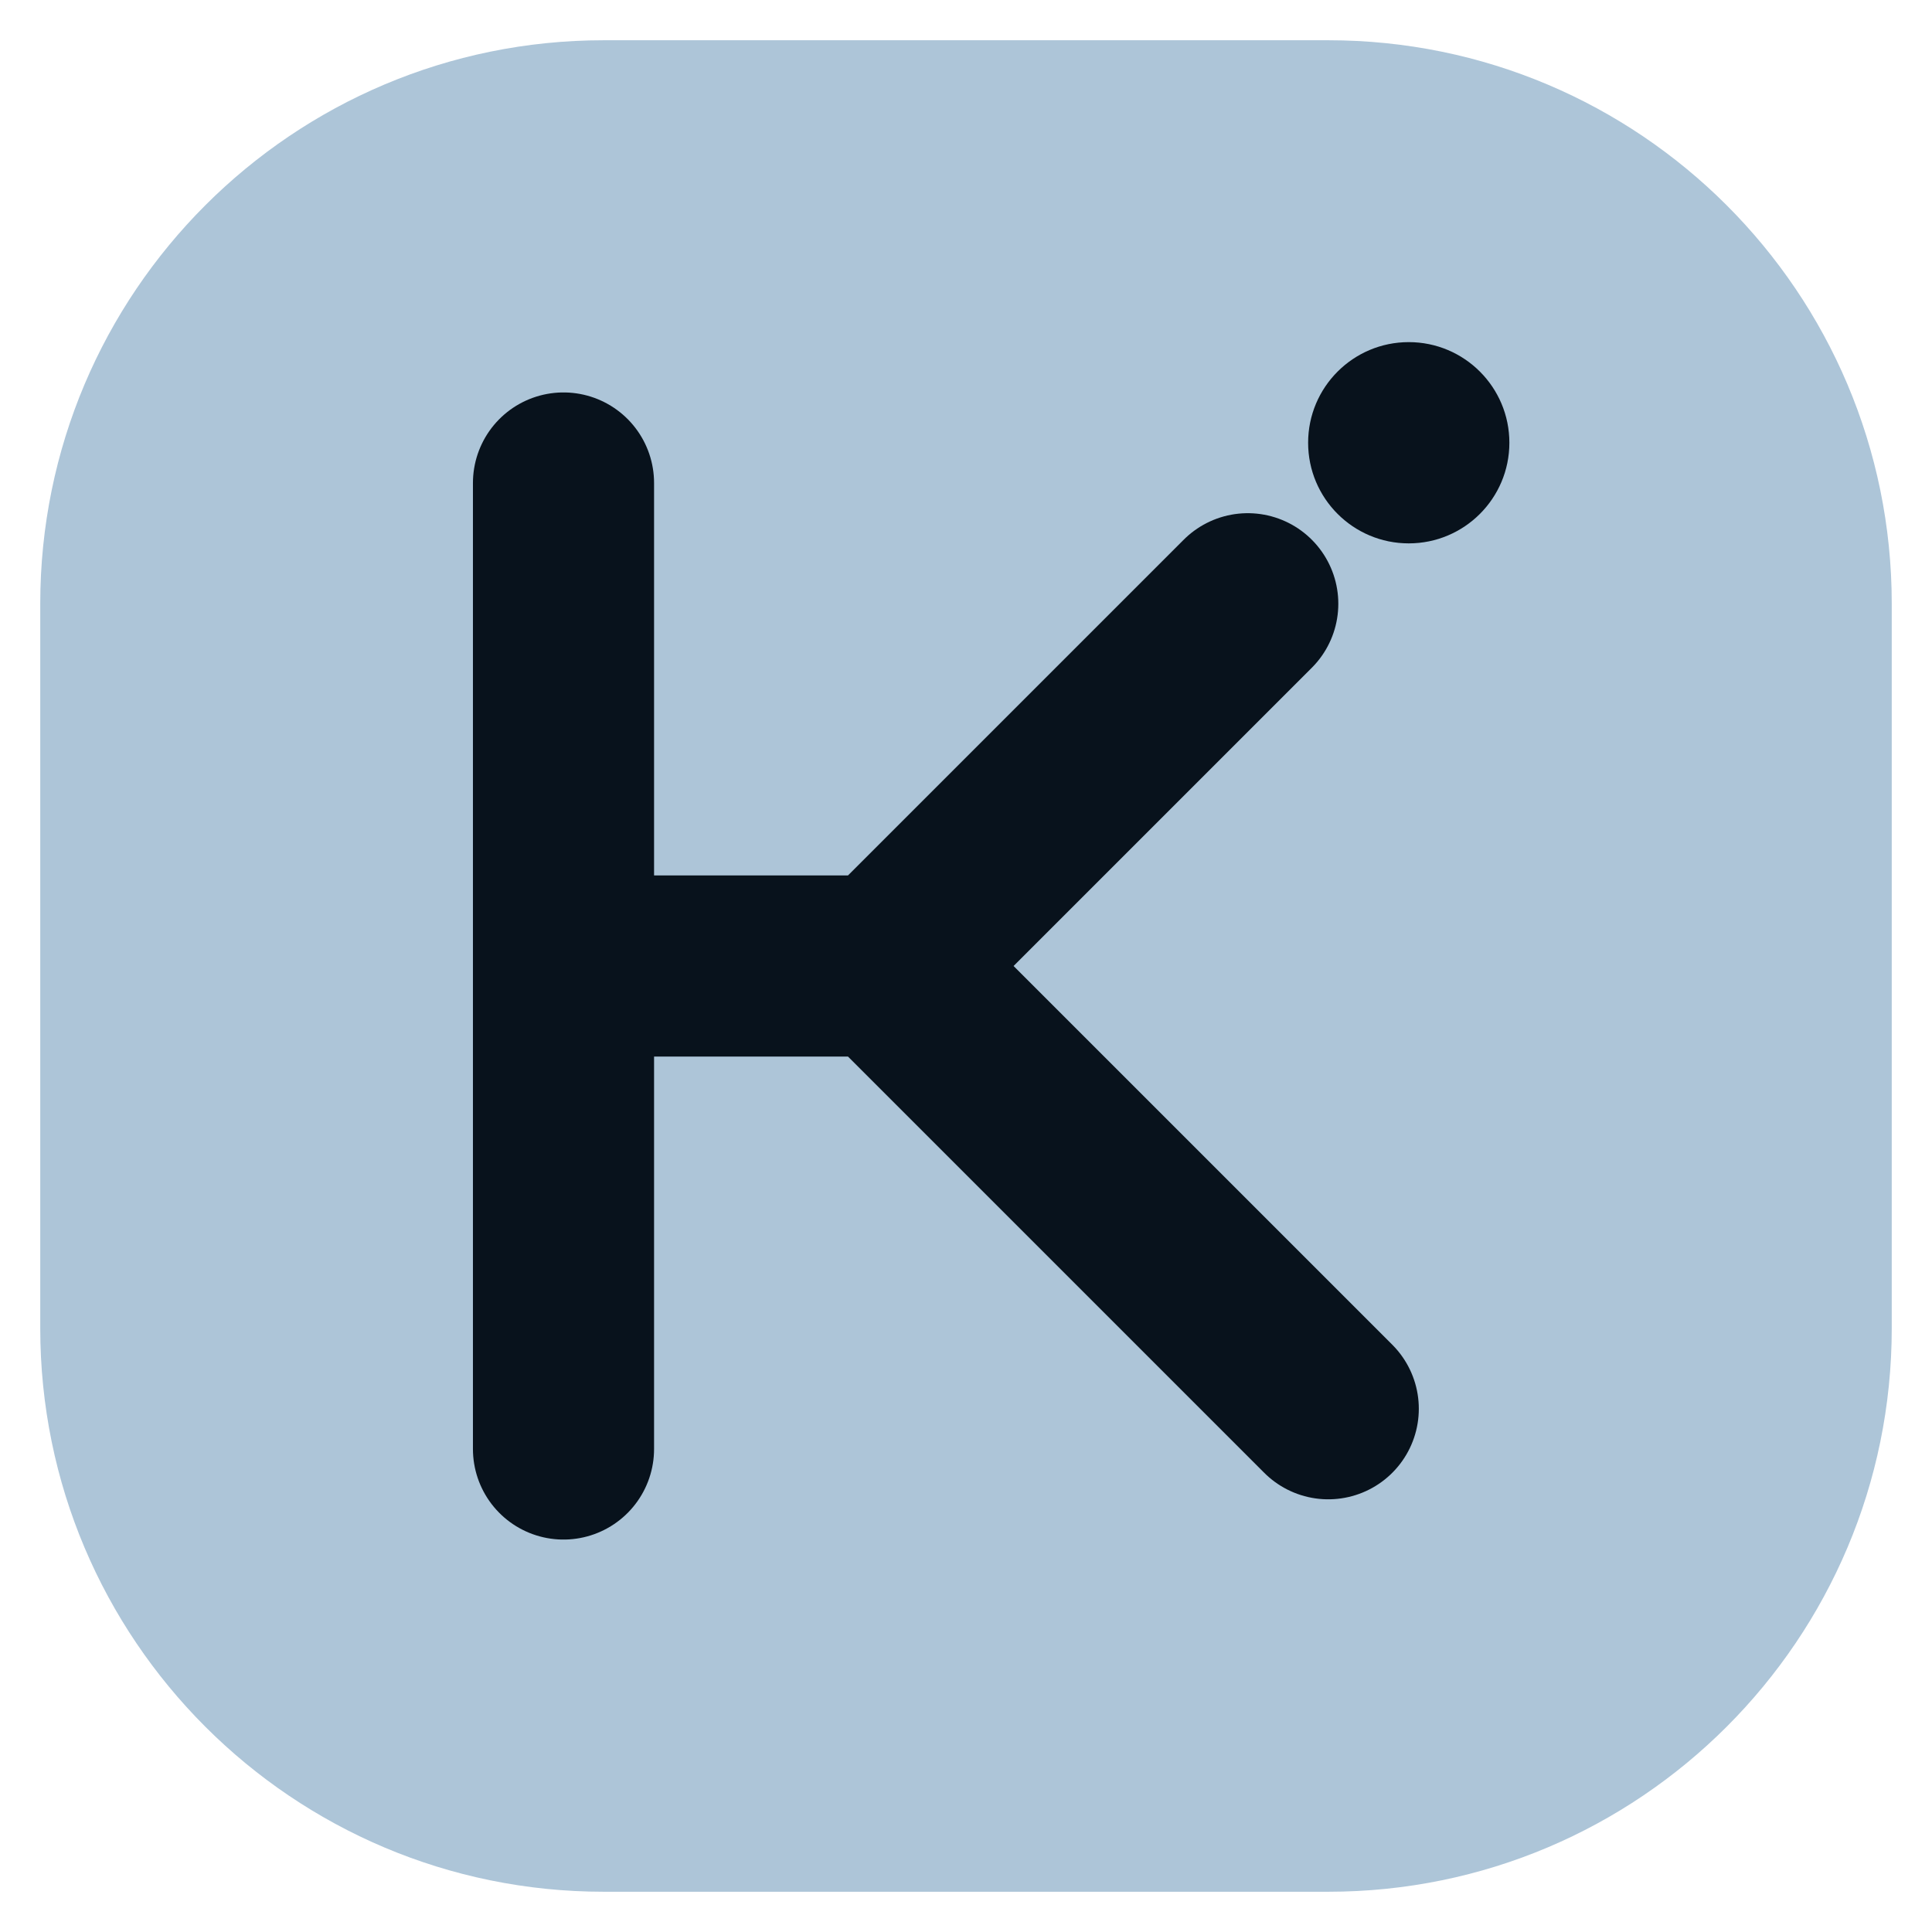
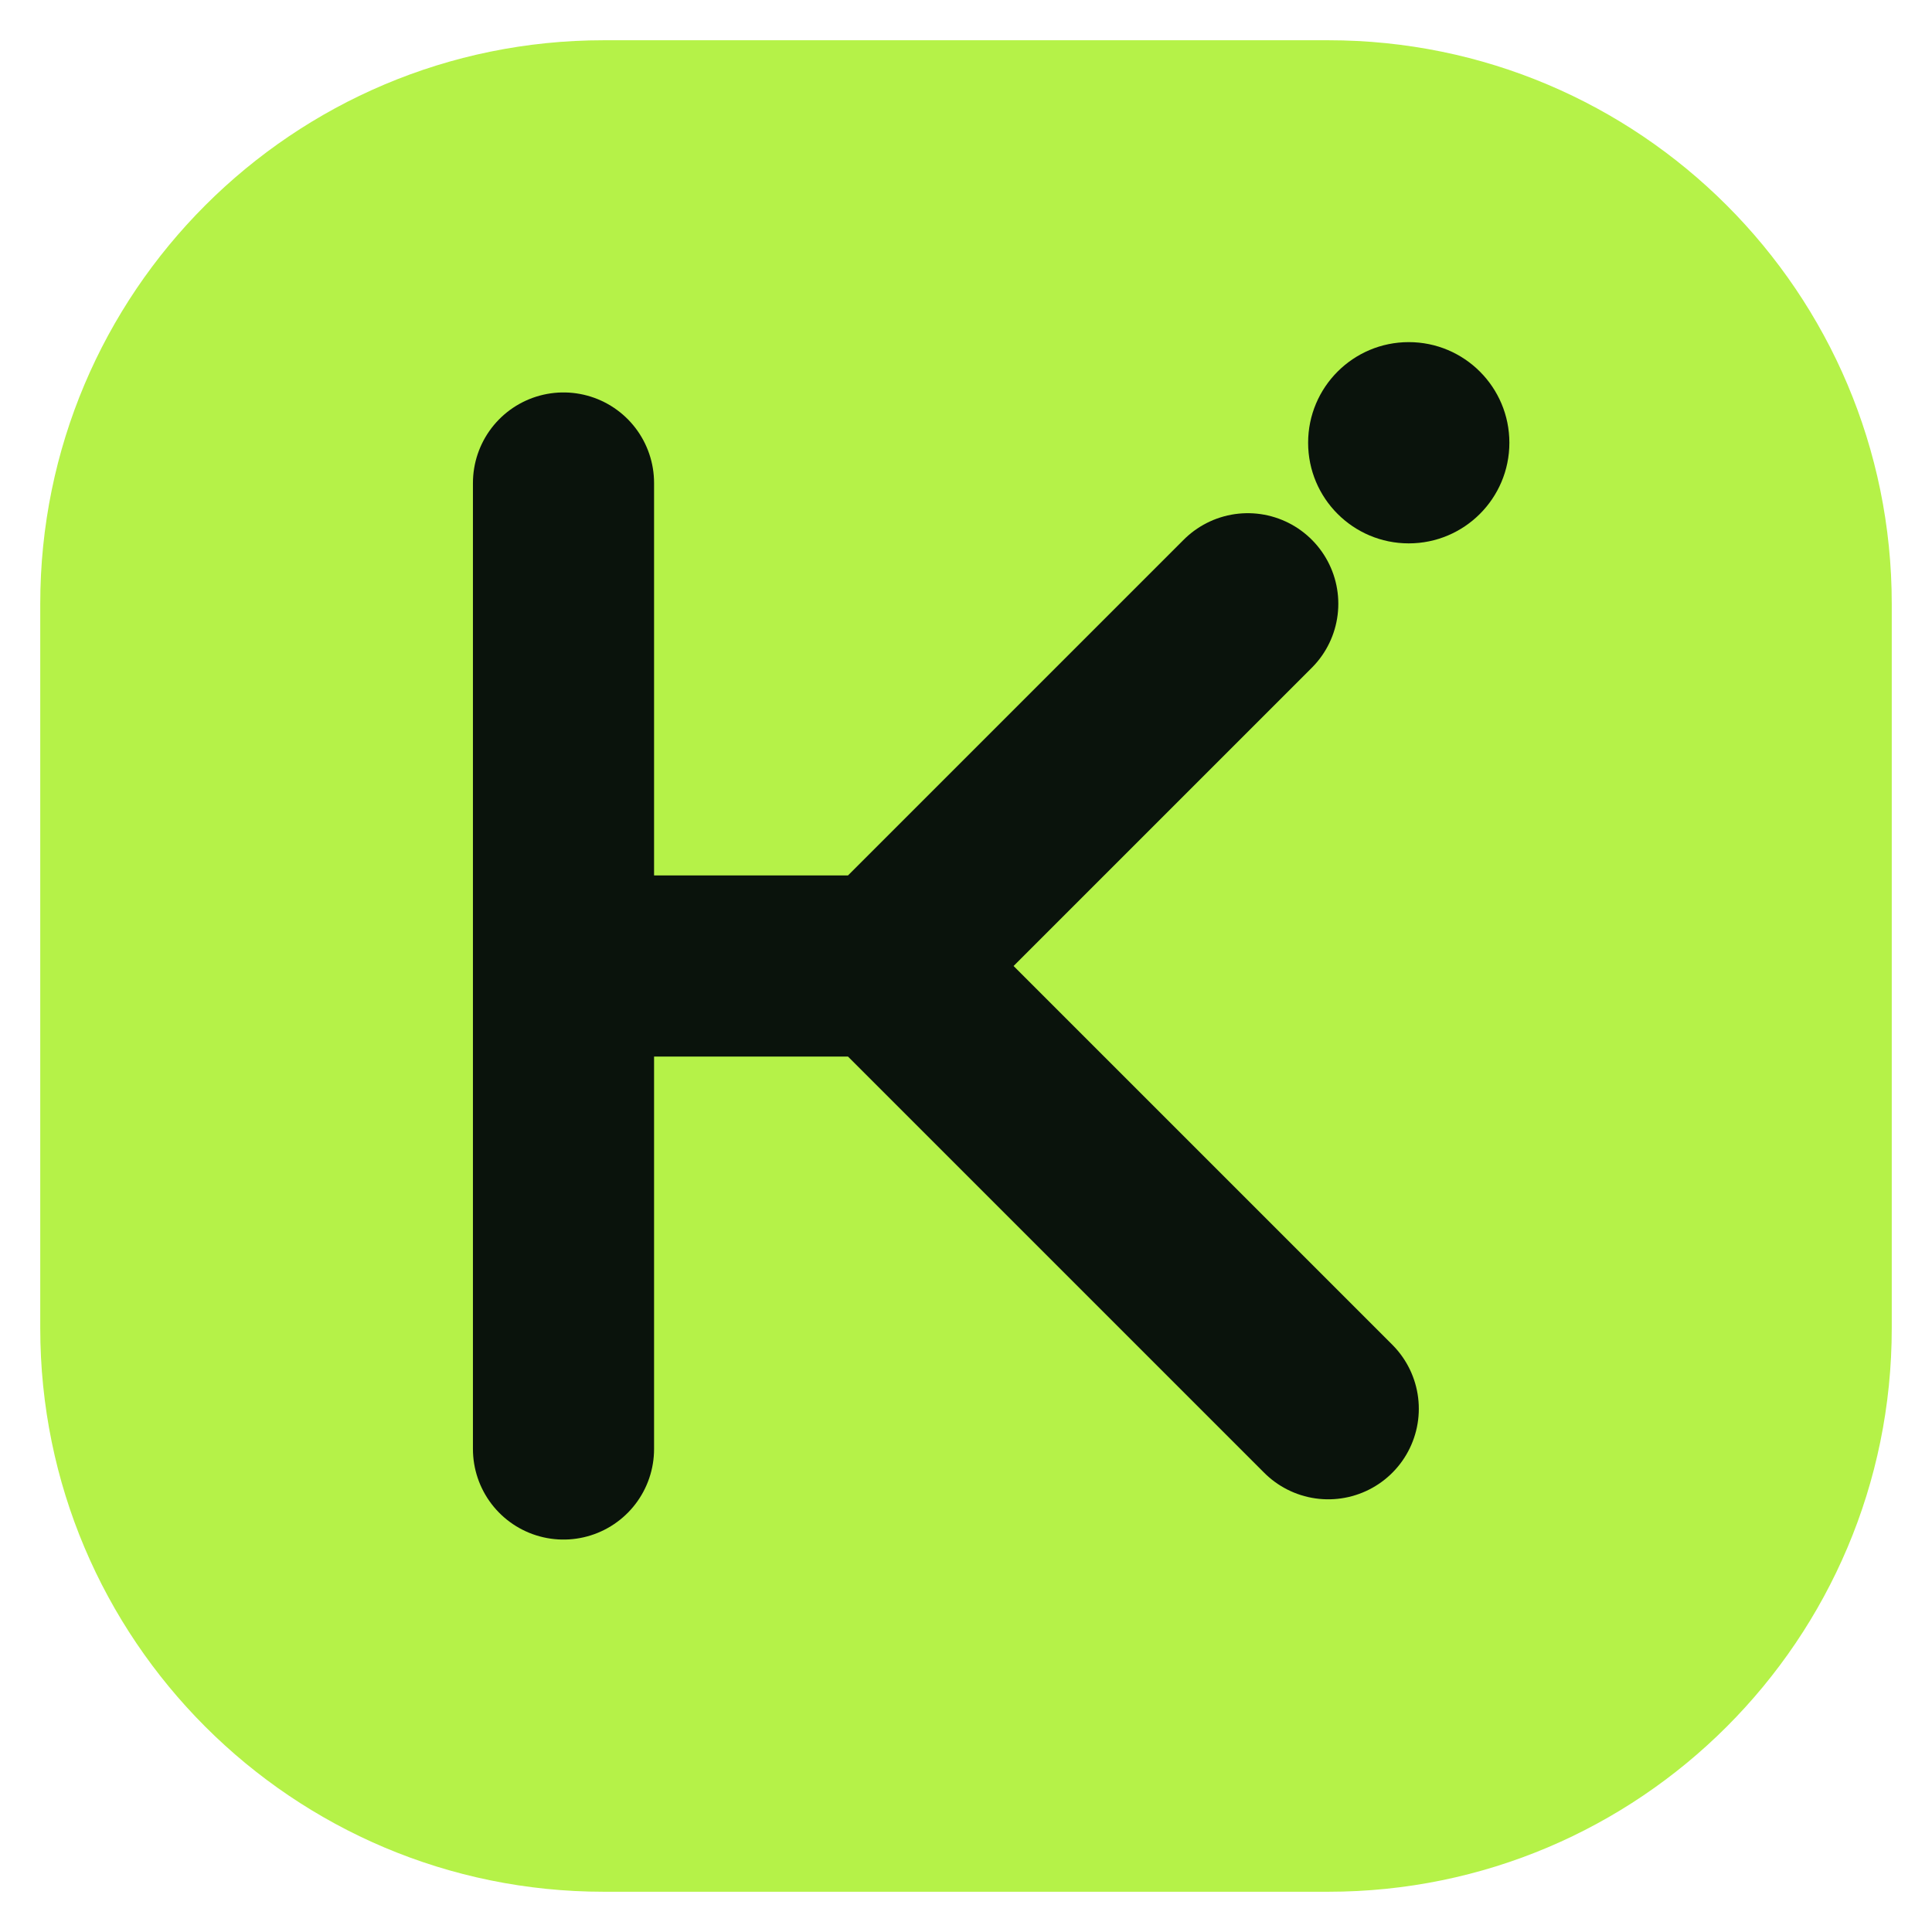
<svg xmlns="http://www.w3.org/2000/svg" viewBox="0 0 48 48" fill="none">
-   <rect x="1" y="1" width="46" height="46" rx="14" fill="#adc5d8" />
-   <path d="M14 12v24m17-21L22 24l11 11M14 24h8" stroke="#08121c" stroke-width="4.5" stroke-linecap="round" stroke-linejoin="round" />
-   <circle cx="35" cy="11" r="2.5" fill="#08121c" />
+   <rect x="1" y="1" width="46" height="46" rx="14" fill="#b5f248" />
+   <path d="M14 12v24m17-21L22 24l11 11M14 24h8" stroke="#0a130c" stroke-width="4.5" stroke-linecap="round" stroke-linejoin="round" />
+   <circle cx="35" cy="11" r="2.5" fill="#0a130c" />
</svg>
